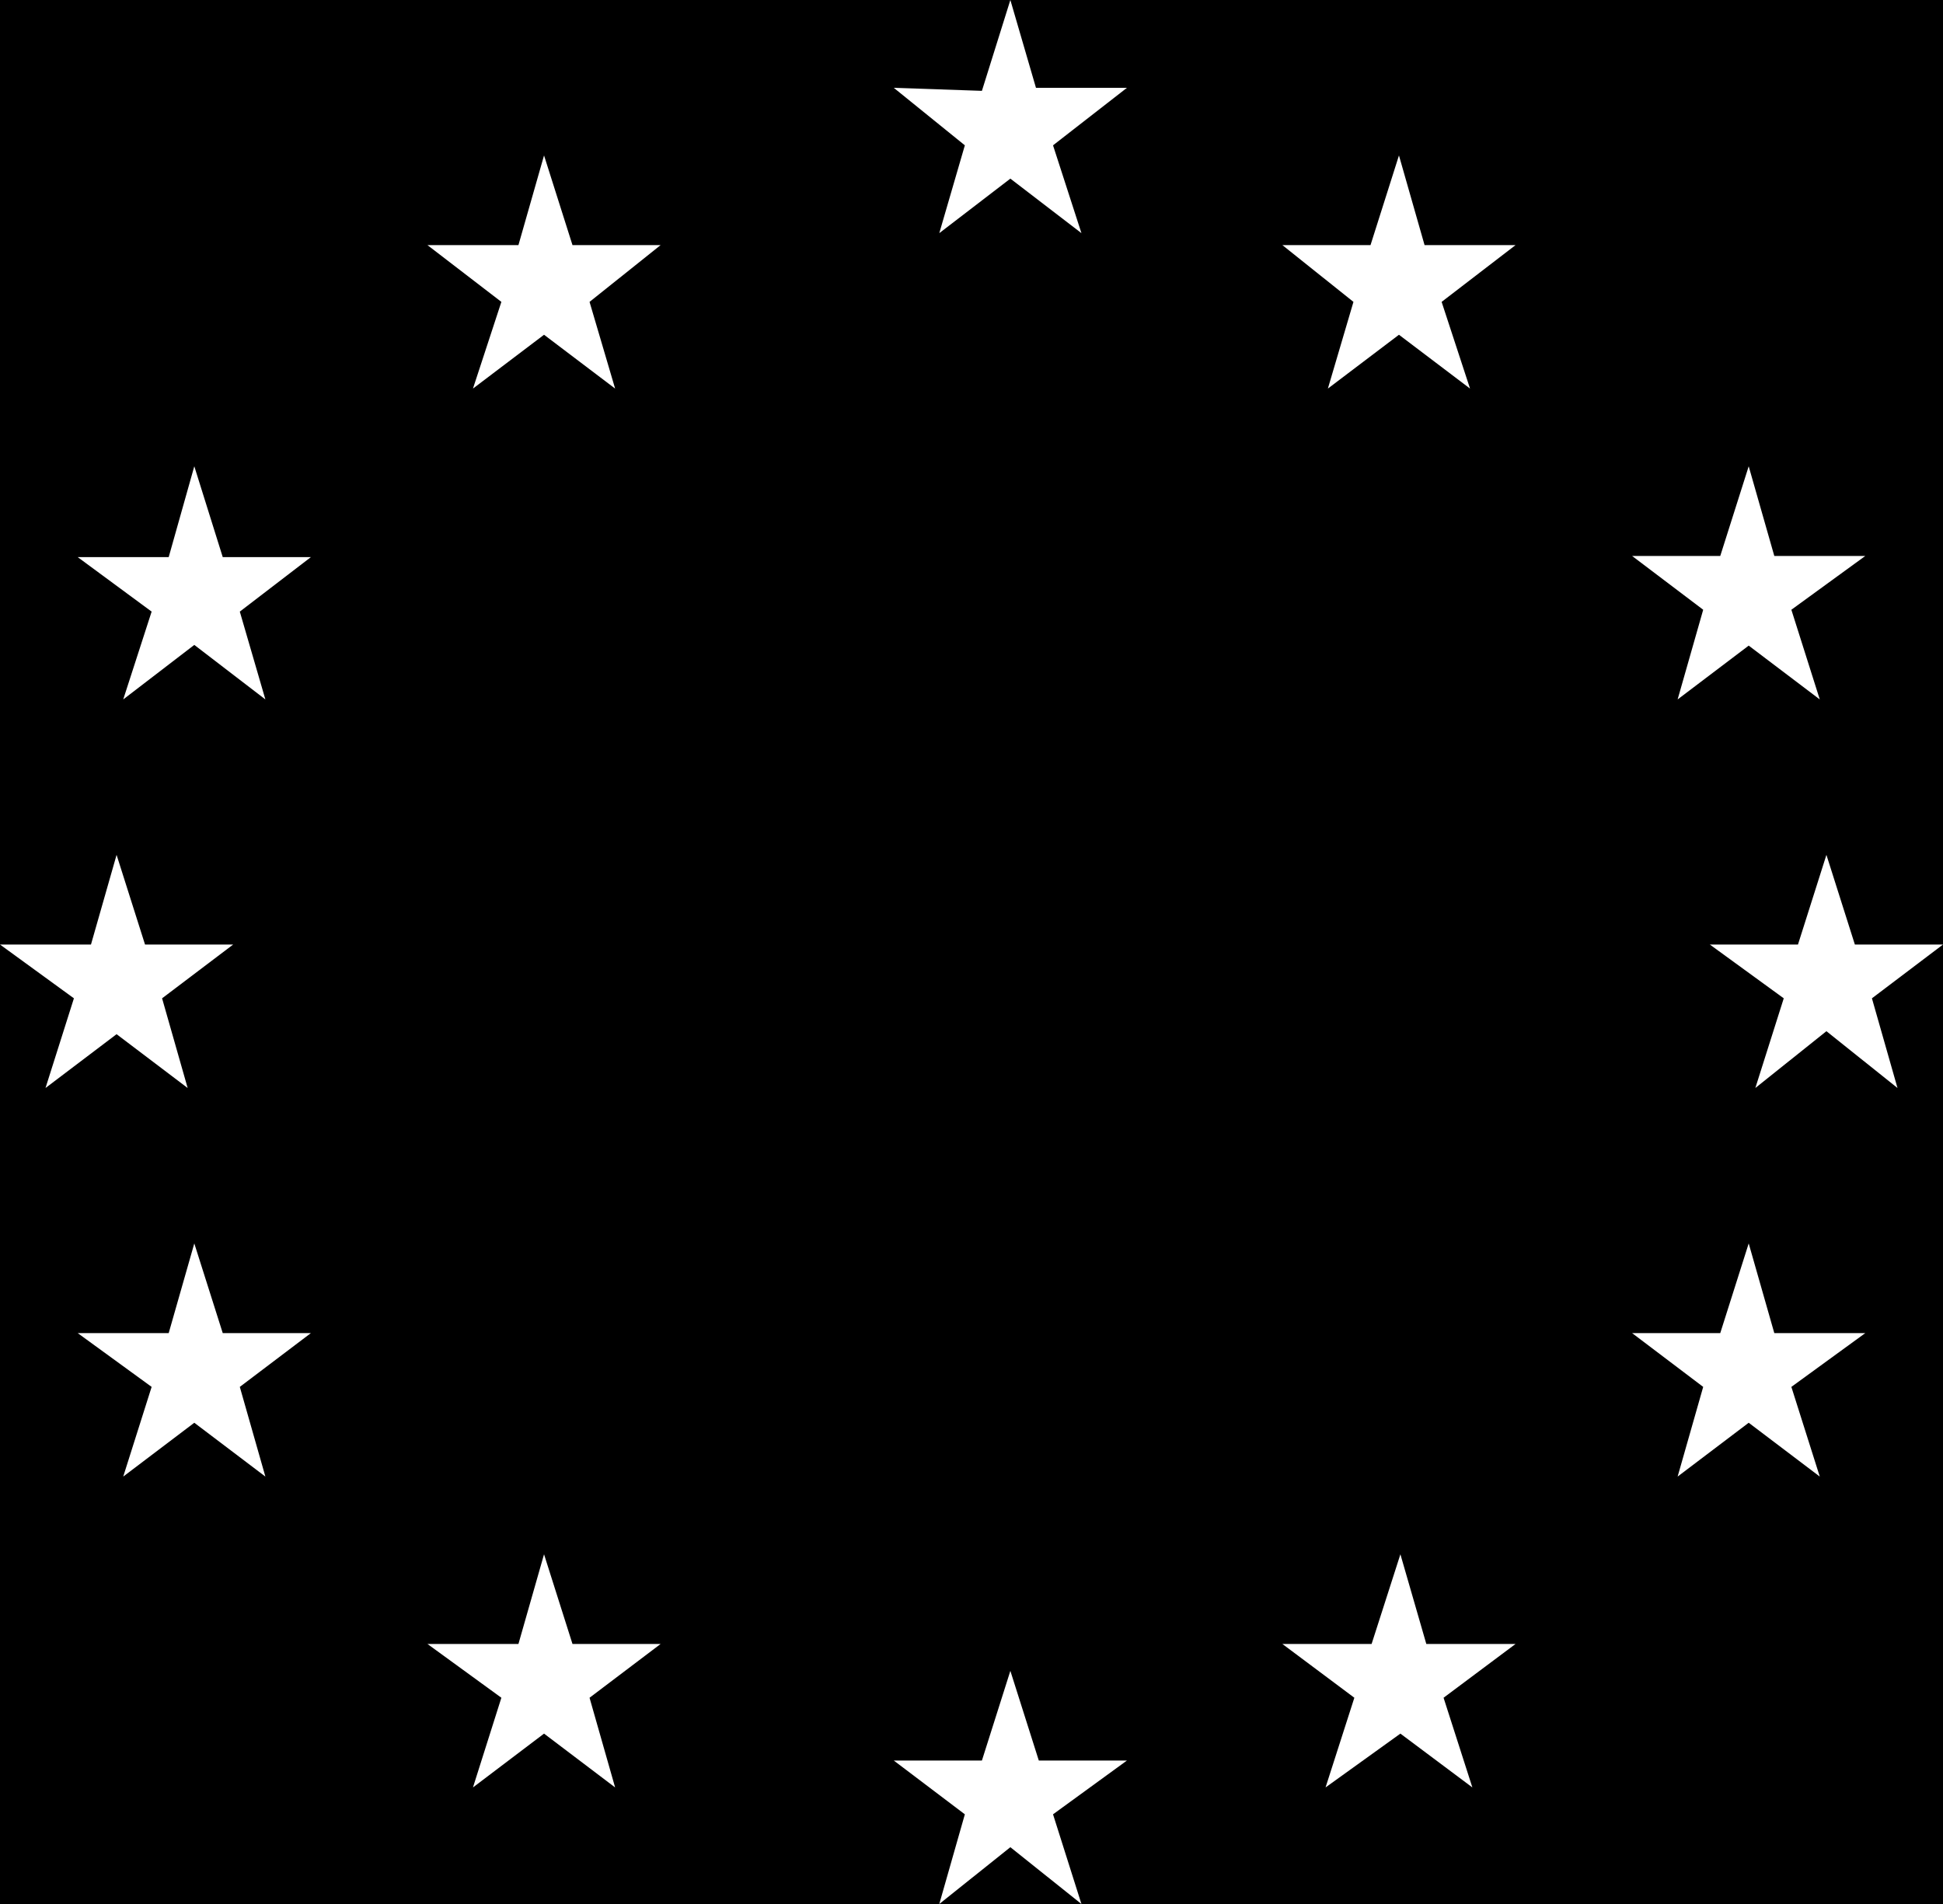
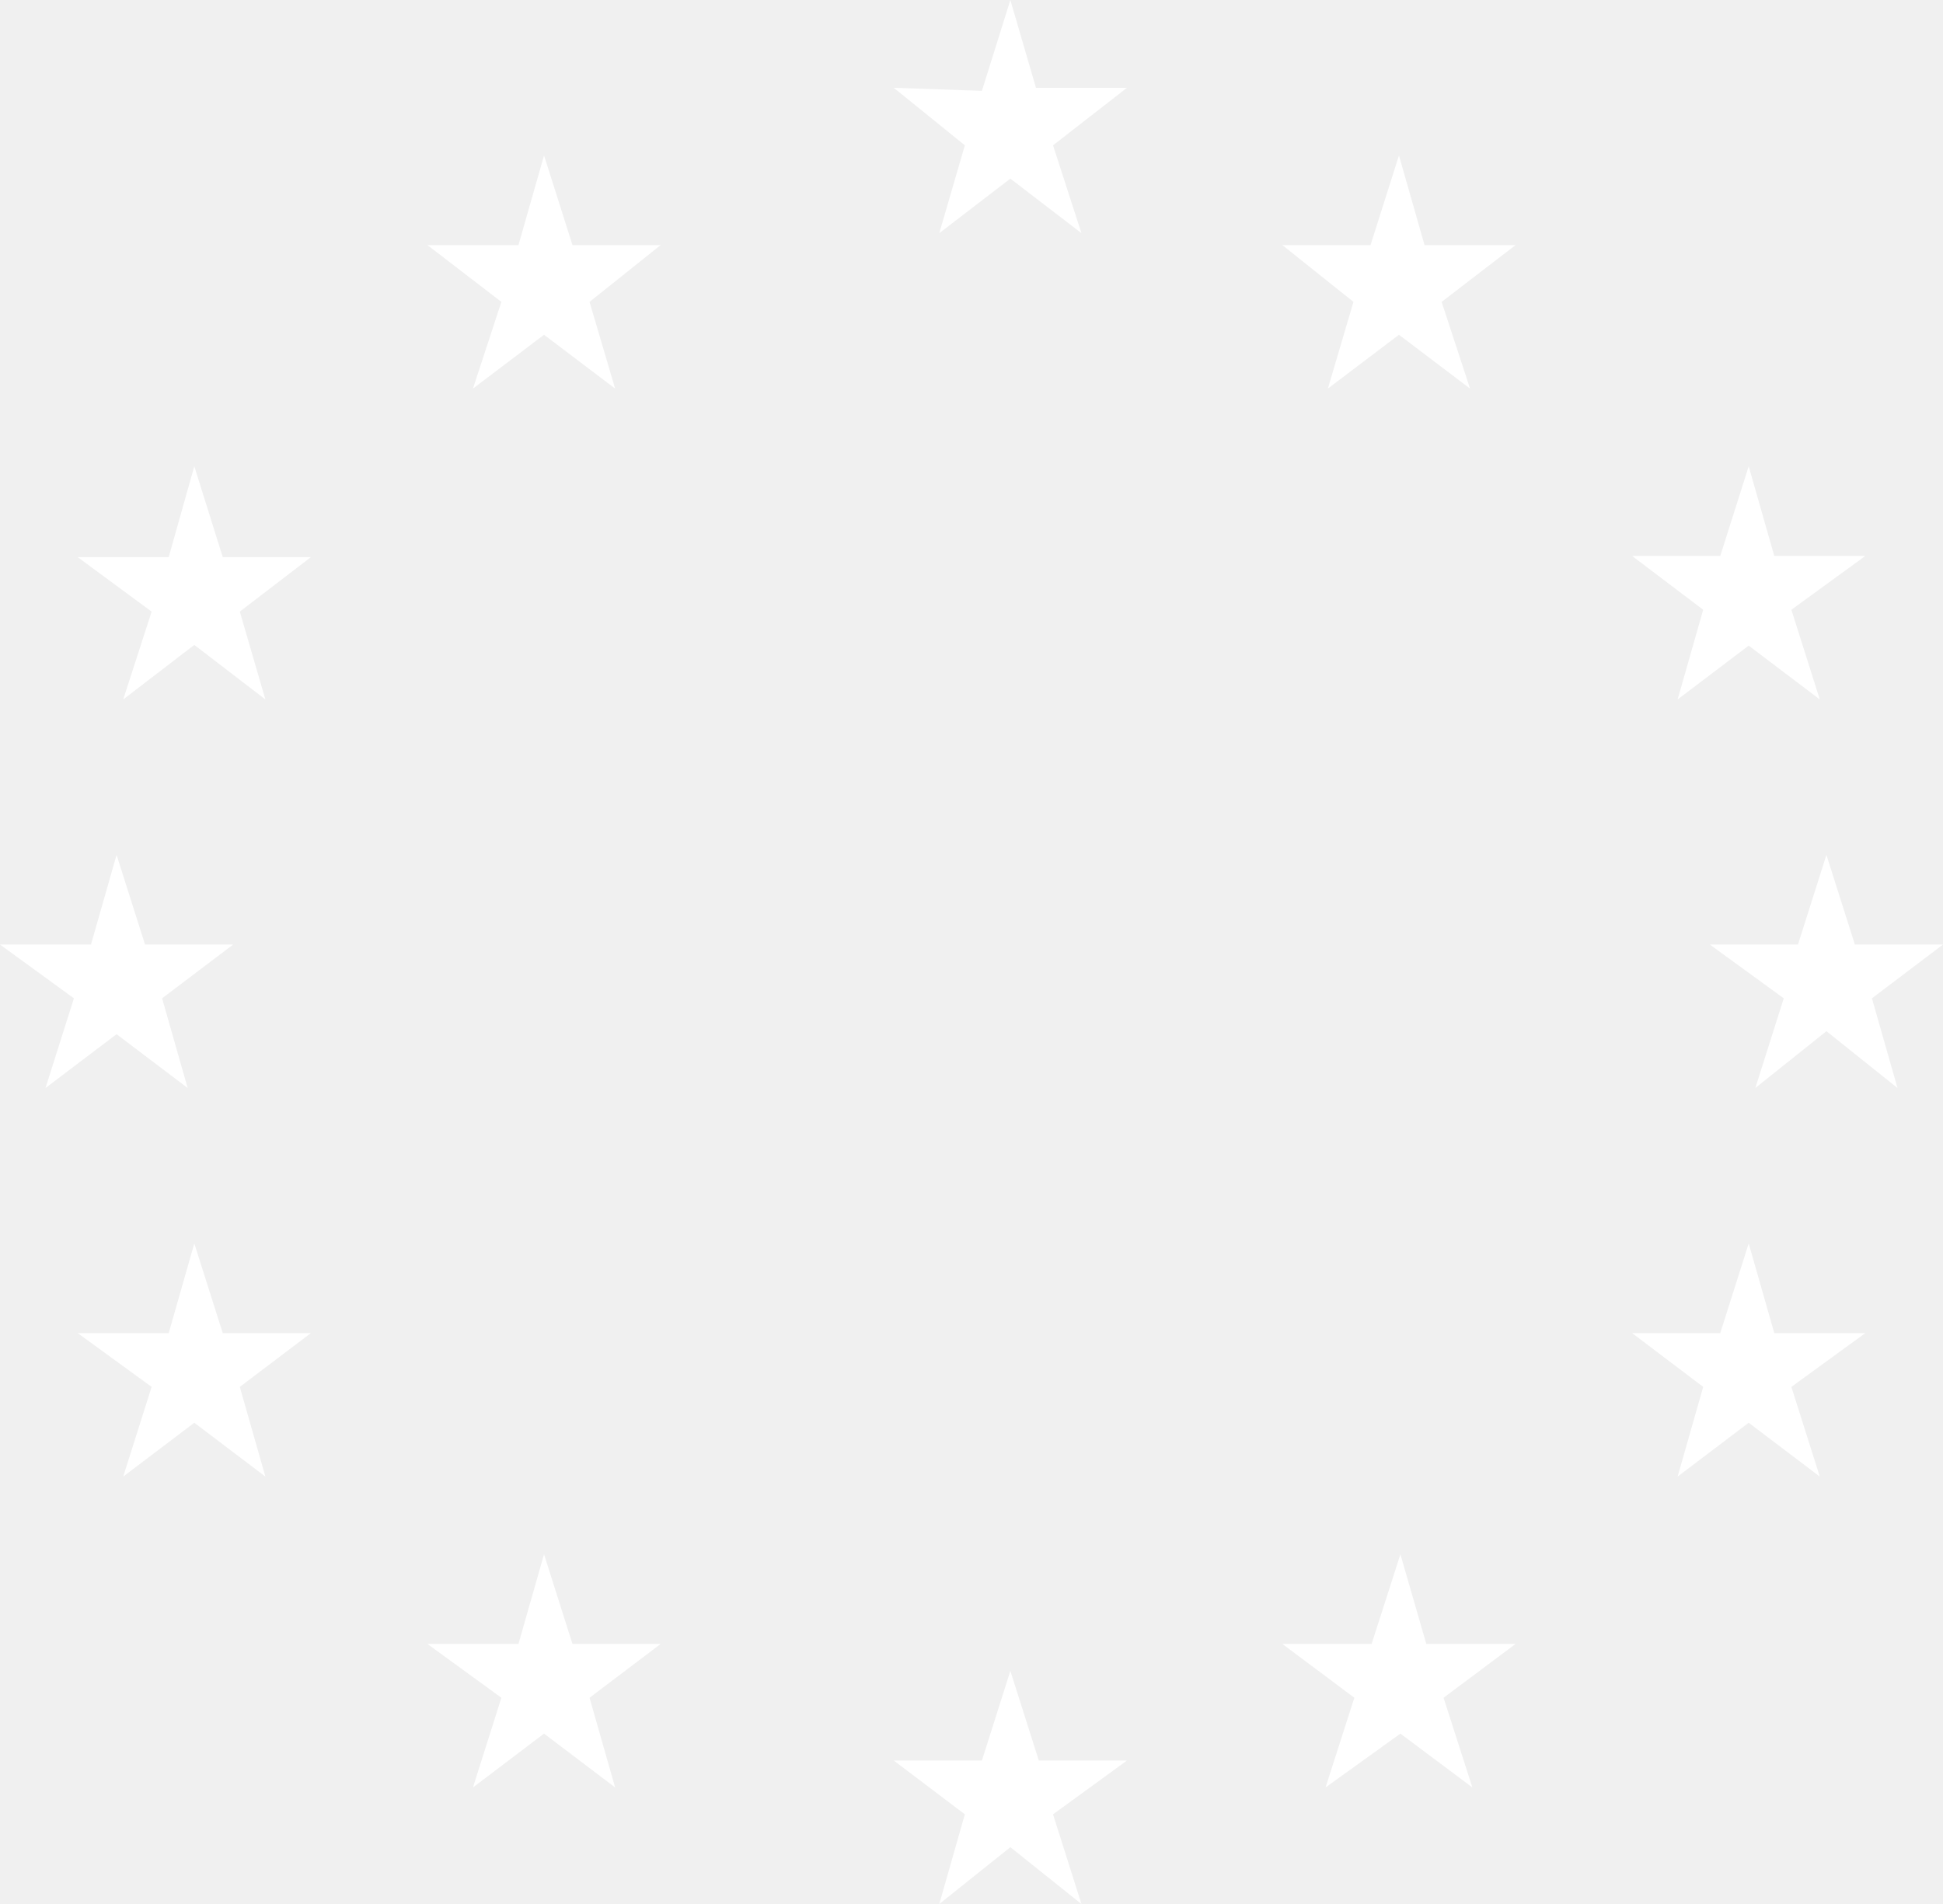
<svg xmlns="http://www.w3.org/2000/svg" width="50" height="49">
  <g transform="translate(-64 -192)" fill="none" fill-rule="evenodd">
-     <path fill="#000" d="M0 0H1024V304H0z" />
+     <path fill="transparent" d="M0 0H1024V304H0z" />
    <g transform="translate(64 192)" fill="#FFF" fill-rule="nonzero">
      <path d="M24.171 6L26 4.597 27.829 6 27.098 3.74 29 2.26 26.659 2.26 26 0 25.268 2.338 23 2.26 24.829 3.74z" />
      <path d="M12.171 10L14 8.615 15.829 10 15.171 7.769 17 6.308 14.732 6.308 14 4 13.341 6.308 11 6.308 12.902 7.769z" />
      <path d="M5 12L4.341 14.338 2 14.338 3.902 15.74 3.171 18 5 16.597 6.829 18 6.171 15.74 8 14.338 5.732 14.338z" />
      <path d="M3 26.615L4.829 28 4.171 25.692 6 24.308 3.732 24.308 3 22 2.341 24.308 0 24.308 1.902 25.692 1.171 28z" />
      <path d="M5.732 34.308L5 32 4.341 34.308 2 34.308 3.902 35.692 3.171 38 5 36.615 6.829 38 6.171 35.692 8 34.308z" />
      <path d="M14.732 42.308L14 40 13.341 42.308 11 42.308 12.902 43.692 12.171 46 14 44.615 15.829 46 15.171 43.692 17 42.308z" />
      <path d="M26.732 45.308L26 43 25.268 45.308 23 45.308 24.829 46.692 24.171 49 26 47.538 27.829 49 27.098 46.692 29 45.308z" />
      <path d="M36.704 42.308L36.037 40 35.296 42.308 33 42.308 34.852 43.692 34.111 46 36.037 44.615 37.889 46 37.148 43.692 39 42.308z" />
      <path d="M45.659 34.308L45 32 44.268 34.308 42 34.308 43.829 35.692 43.171 38 45 36.615 46.829 38 46.098 35.692 48 34.308z" />
      <path d="M50 24.308L47.732 24.308 47 22 46.268 24.308 44 24.308 45.902 25.692 45.171 28 47 26.538 48.829 28 48.171 25.692z" />
      <path d="M43.171 18L45 16.615 46.829 18 46.098 15.692 48 14.308 45.659 14.308 45 12 44.268 14.308 42 14.308 43.829 15.692z" />
      <path d="M36 4L35.268 6.308 33 6.308 34.829 7.769 34.171 10 36 8.615 37.829 10 37.098 7.769 39 6.308 36.659 6.308z" />
    </g>
  </g>
</svg>
